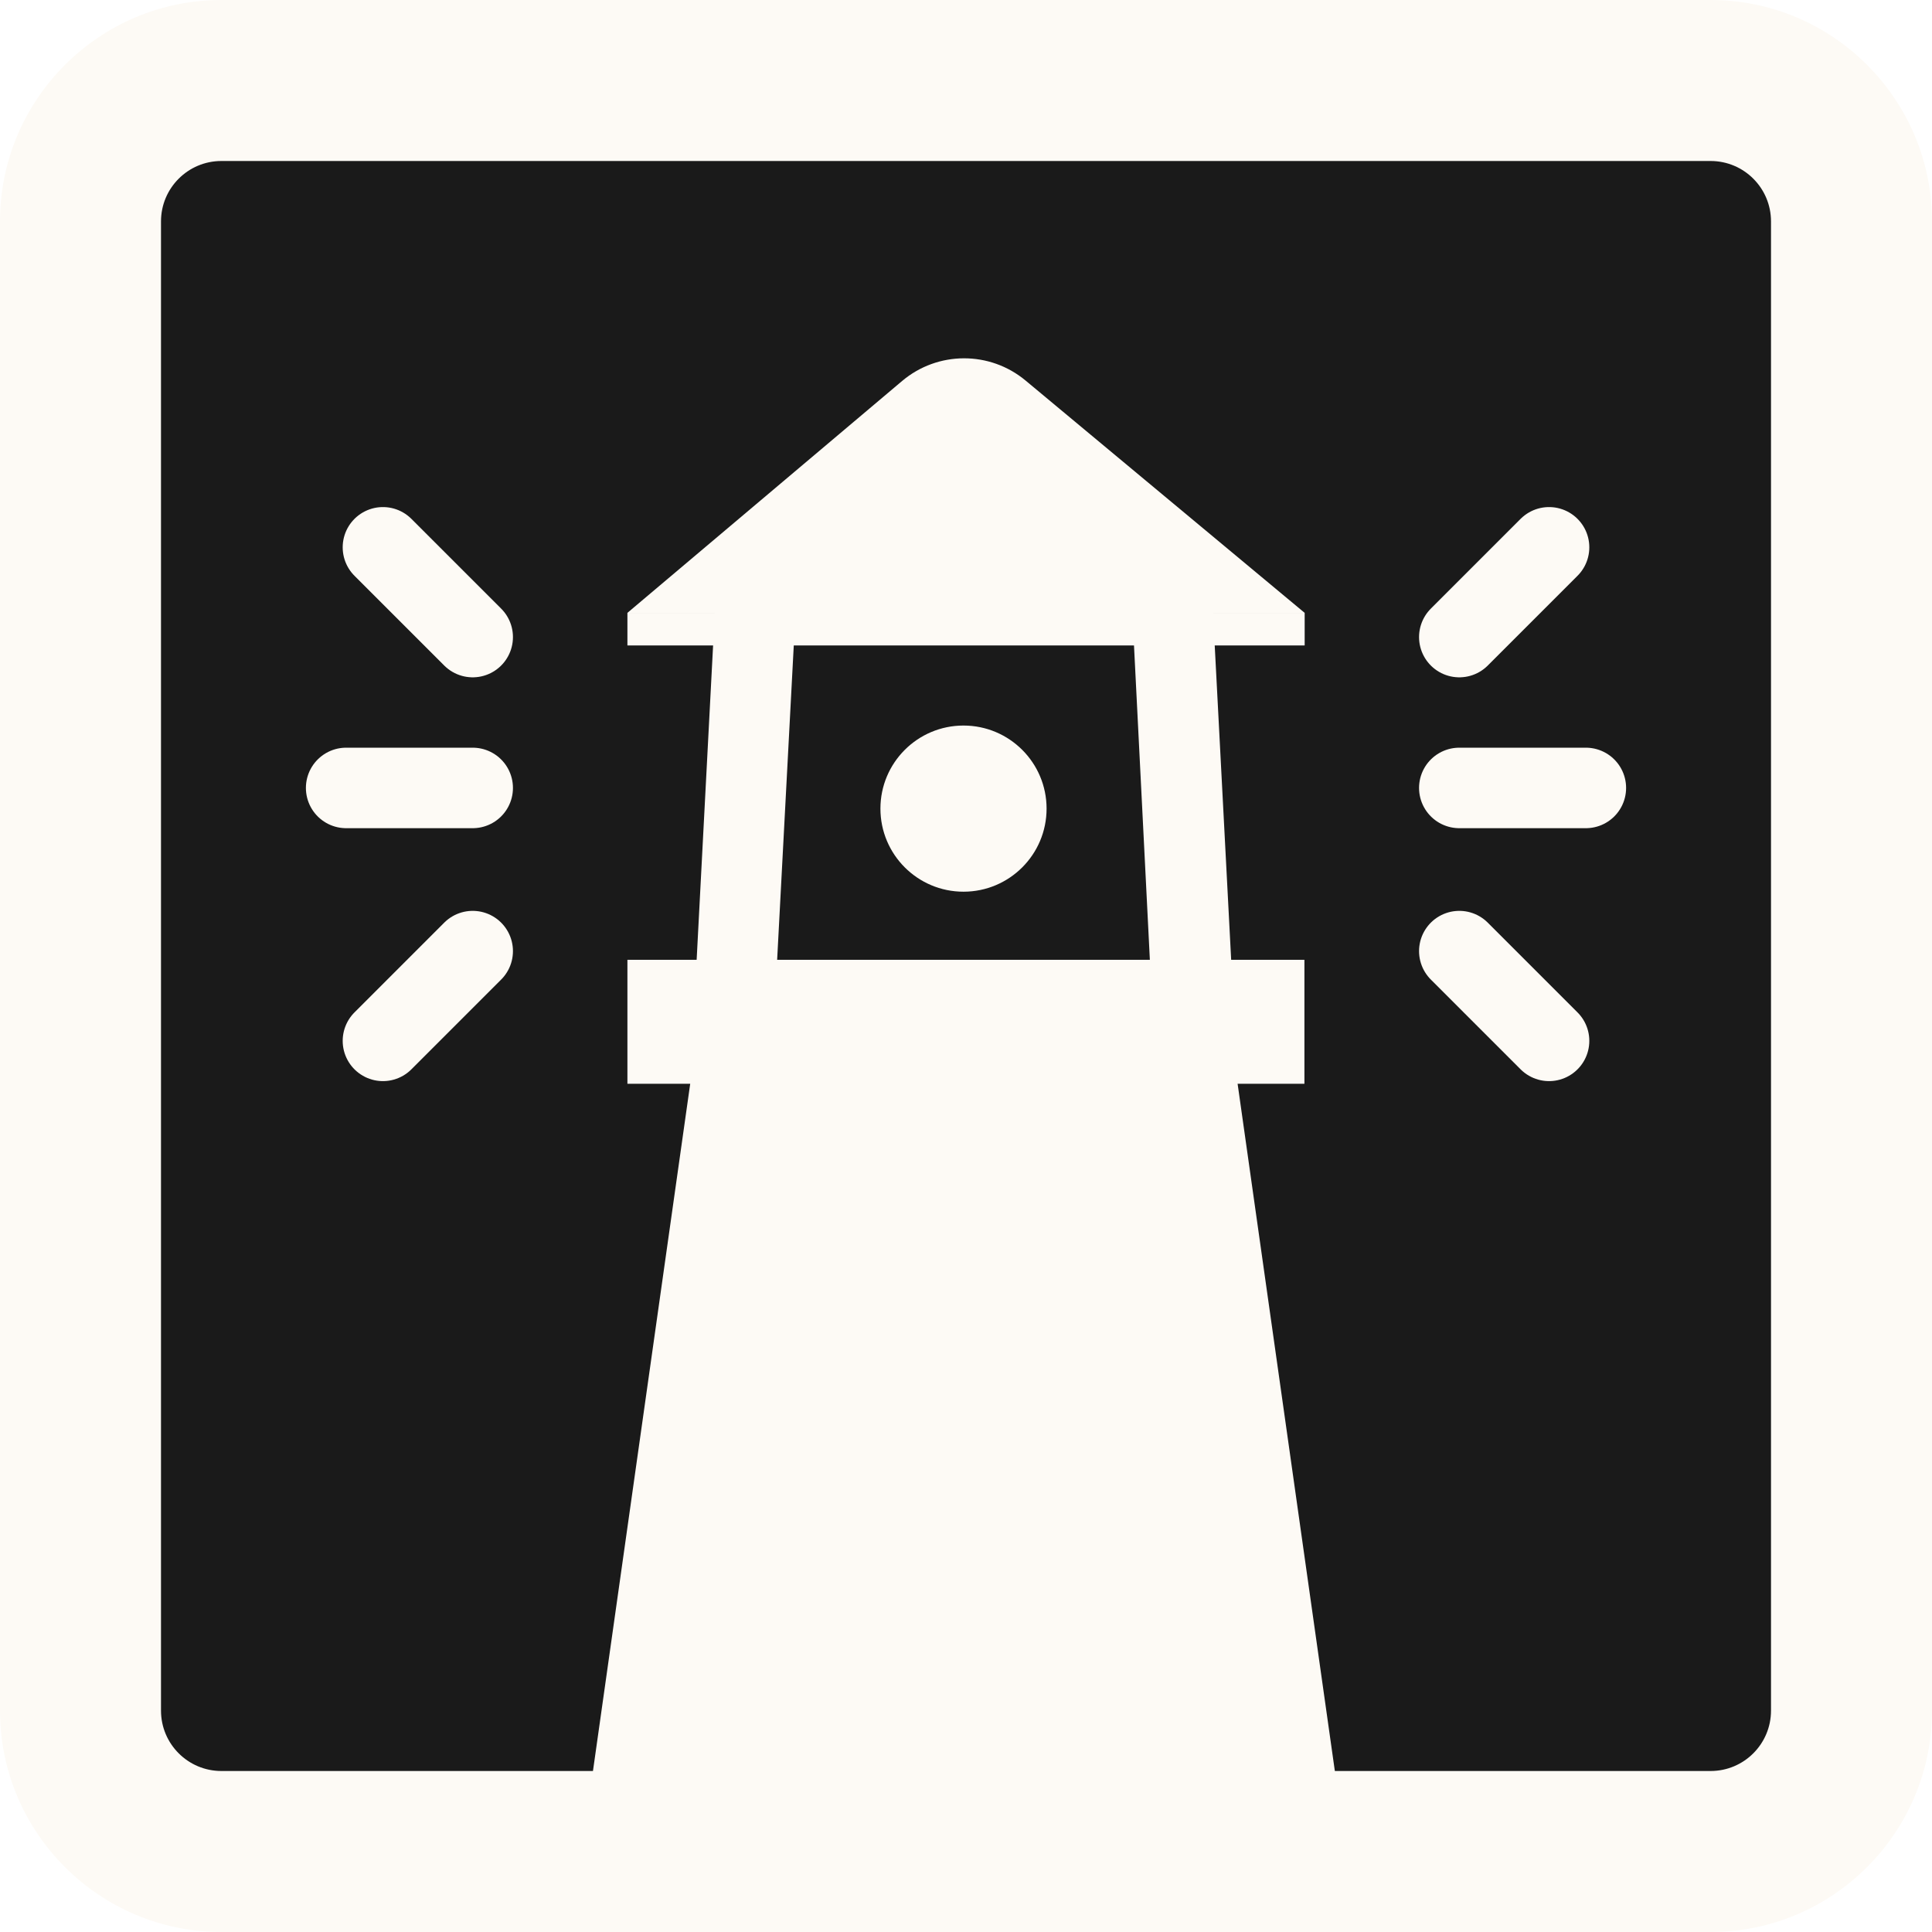
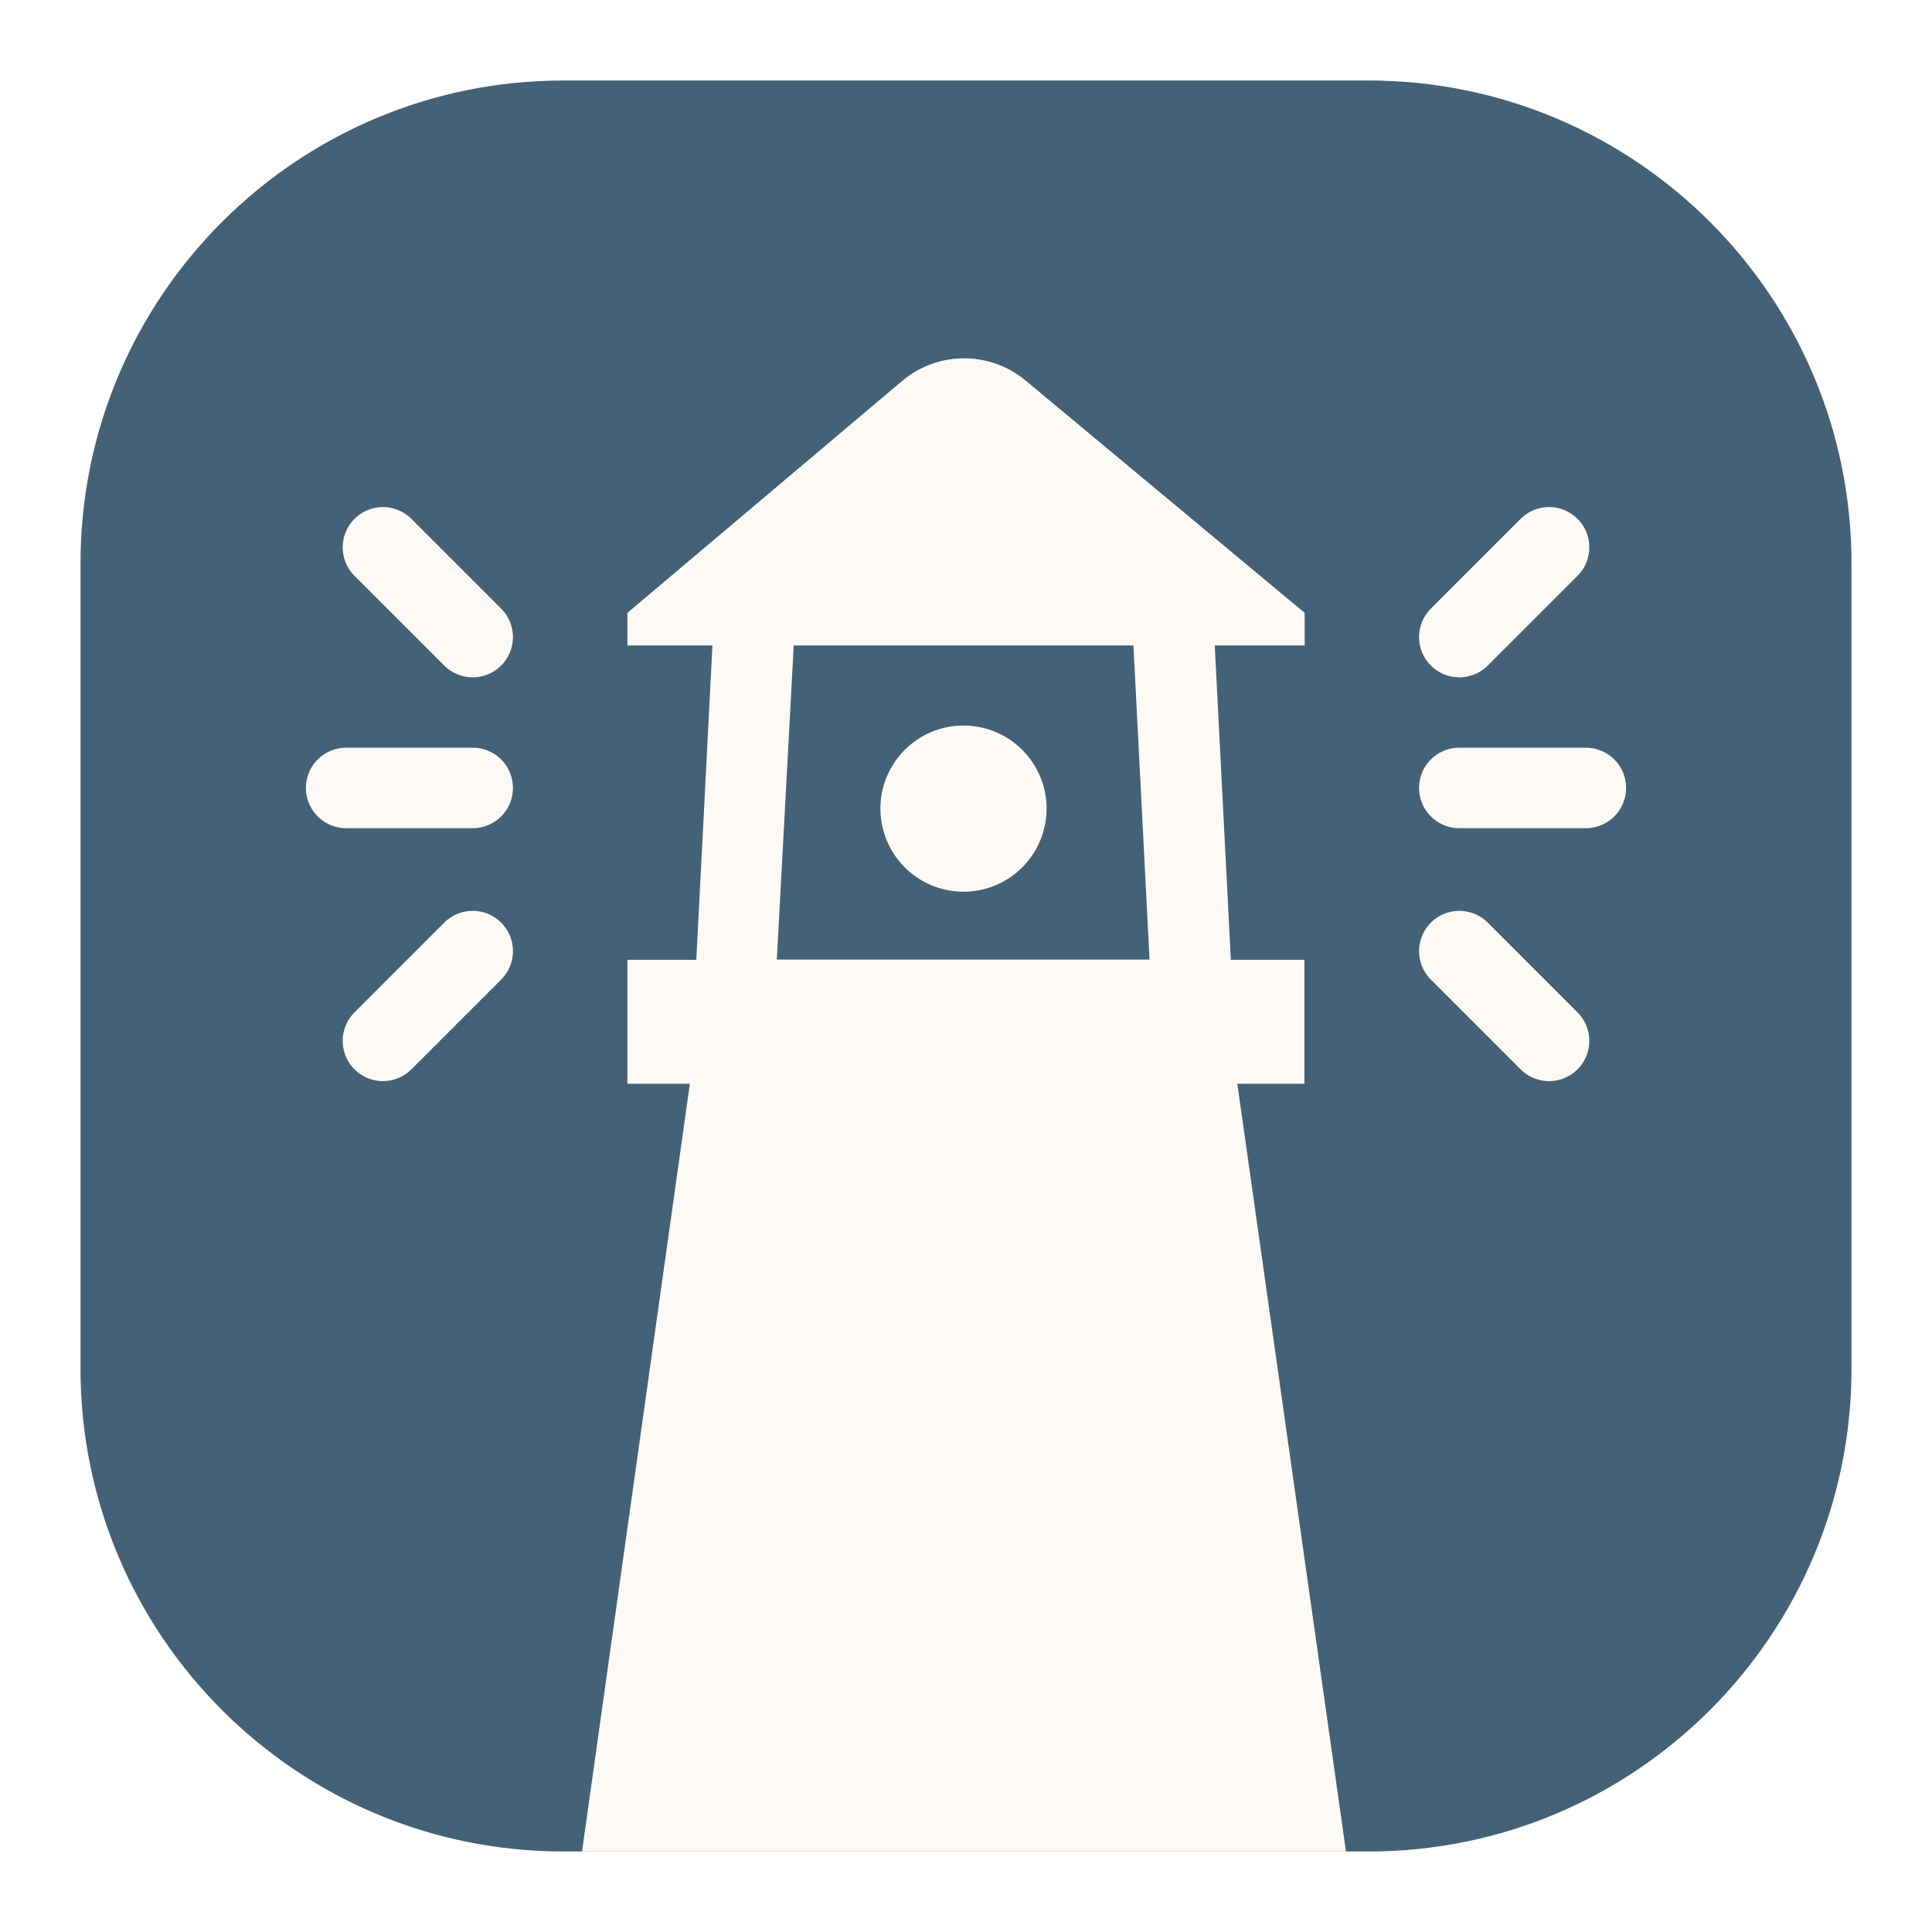
<svg xmlns="http://www.w3.org/2000/svg" id="Layer_1" version="1.1" viewBox="0 0 24 24">
  <defs>
    <style>
      .st0 {
        fill: none;
        stroke: #fdfaf5;
        stroke-linecap: round;
        stroke-linejoin: round;
      }

      .st1, .st2 {
        fill: #fdfaf5;
      }

+       .st3 {
+         fill: #446277;
+       }
+ 
      .st2 {
        fill-rule: evenodd;
      }
- 
-       .st3 {
-         fill: #1a1a1a;
-       }
    </style>
  </defs>
+   <rect class="st3" x="1" y="1" width="22" height="22" rx="6" ry="6" />
  <g>
-     <rect class="st3" x="1" y="1" width="22" height="22" rx="1.75" ry="1.75" />
-     <path class="st1" d="M21.25,2c.414,0,.75.336.75.75v18.5c0,.414-.336.75-.75.75H2.75c-.414,0-.75-.336-.75-.75V2.75c0-.414.336-.75.75-.75h18.5M21.25,0H2.75C1.234,0,0,1.234,0,2.75v18.5c0,1.516,1.234,2.75,2.75,2.75h18.5c1.516,0,2.75-1.234,2.75-2.75V2.75c0-1.516-1.234-2.75-2.75-2.75h0Z" />
-   </g>
-   <g>
-     <path class="st2" d="M15.374,13.463l-.08-1.54-.27-5.16h-6.1l-.27,5.16-.08,1.54-1.398,9.88h9.596l-1.398-9.88ZM9.874,7.763h4.2l.21,4.16h-4.63l.22-4.16Z" />
+     <path class="st2" d="M15.37,13.46l-.08-1.54-.2-3.9-.03-.41-.04-.85h-6.1l-.04.85-.03.41-.2,3.9-.08,1.54-1.34,9.54h9.49l-1.35-9.54ZM9.86,8.02l.01-.26h4.2l.01.26.2,3.9h-4.63l.21-3.9Z" />
    <polygon class="st2" points="14.714 20.323 9.224 20.323 9.584 13.463 9.654 11.923 14.284 11.923 14.364 13.463 14.714 20.323" />
    <rect class="st1" x="7.794" y="11.923" width="8.41" height="1.54" />
-     <path class="st2" d="M16.206,7.613H7.794l3.412-2.88c.443-.374,1.09-.376,1.535-.005l3.467,2.886Z" />
+     <path class="st2" d="M16.206,7.613H7.794l3.412-2.88c.443-.374,1.09-.376,1.535-.005,0,0,3.467,2.886,3.467,2.886Z" />
    <rect class="st1" x="7.794" y="7.613" width="8.413" height=".405" />
    <circle class="st1" cx="11.969" cy="10.045" r="1.032" />
  </g>
  <g>
    <g>
      <line class="st0" x1="4.757" y1="6.799" x2="5.872" y2="7.914" />
      <line class="st0" x1="4.3" y1="9.788" x2="5.872" y2="9.788" />
      <line class="st0" x1="5.872" y1="11.815" x2="4.757" y2="12.93" />
    </g>
    <g>
      <line class="st0" x1="19.243" y1="6.799" x2="18.128" y2="7.914" />
      <line class="st0" x1="19.7" y1="9.788" x2="18.128" y2="9.788" />
      <line class="st0" x1="18.128" y1="11.815" x2="19.243" y2="12.93" />
    </g>
  </g>
</svg>
